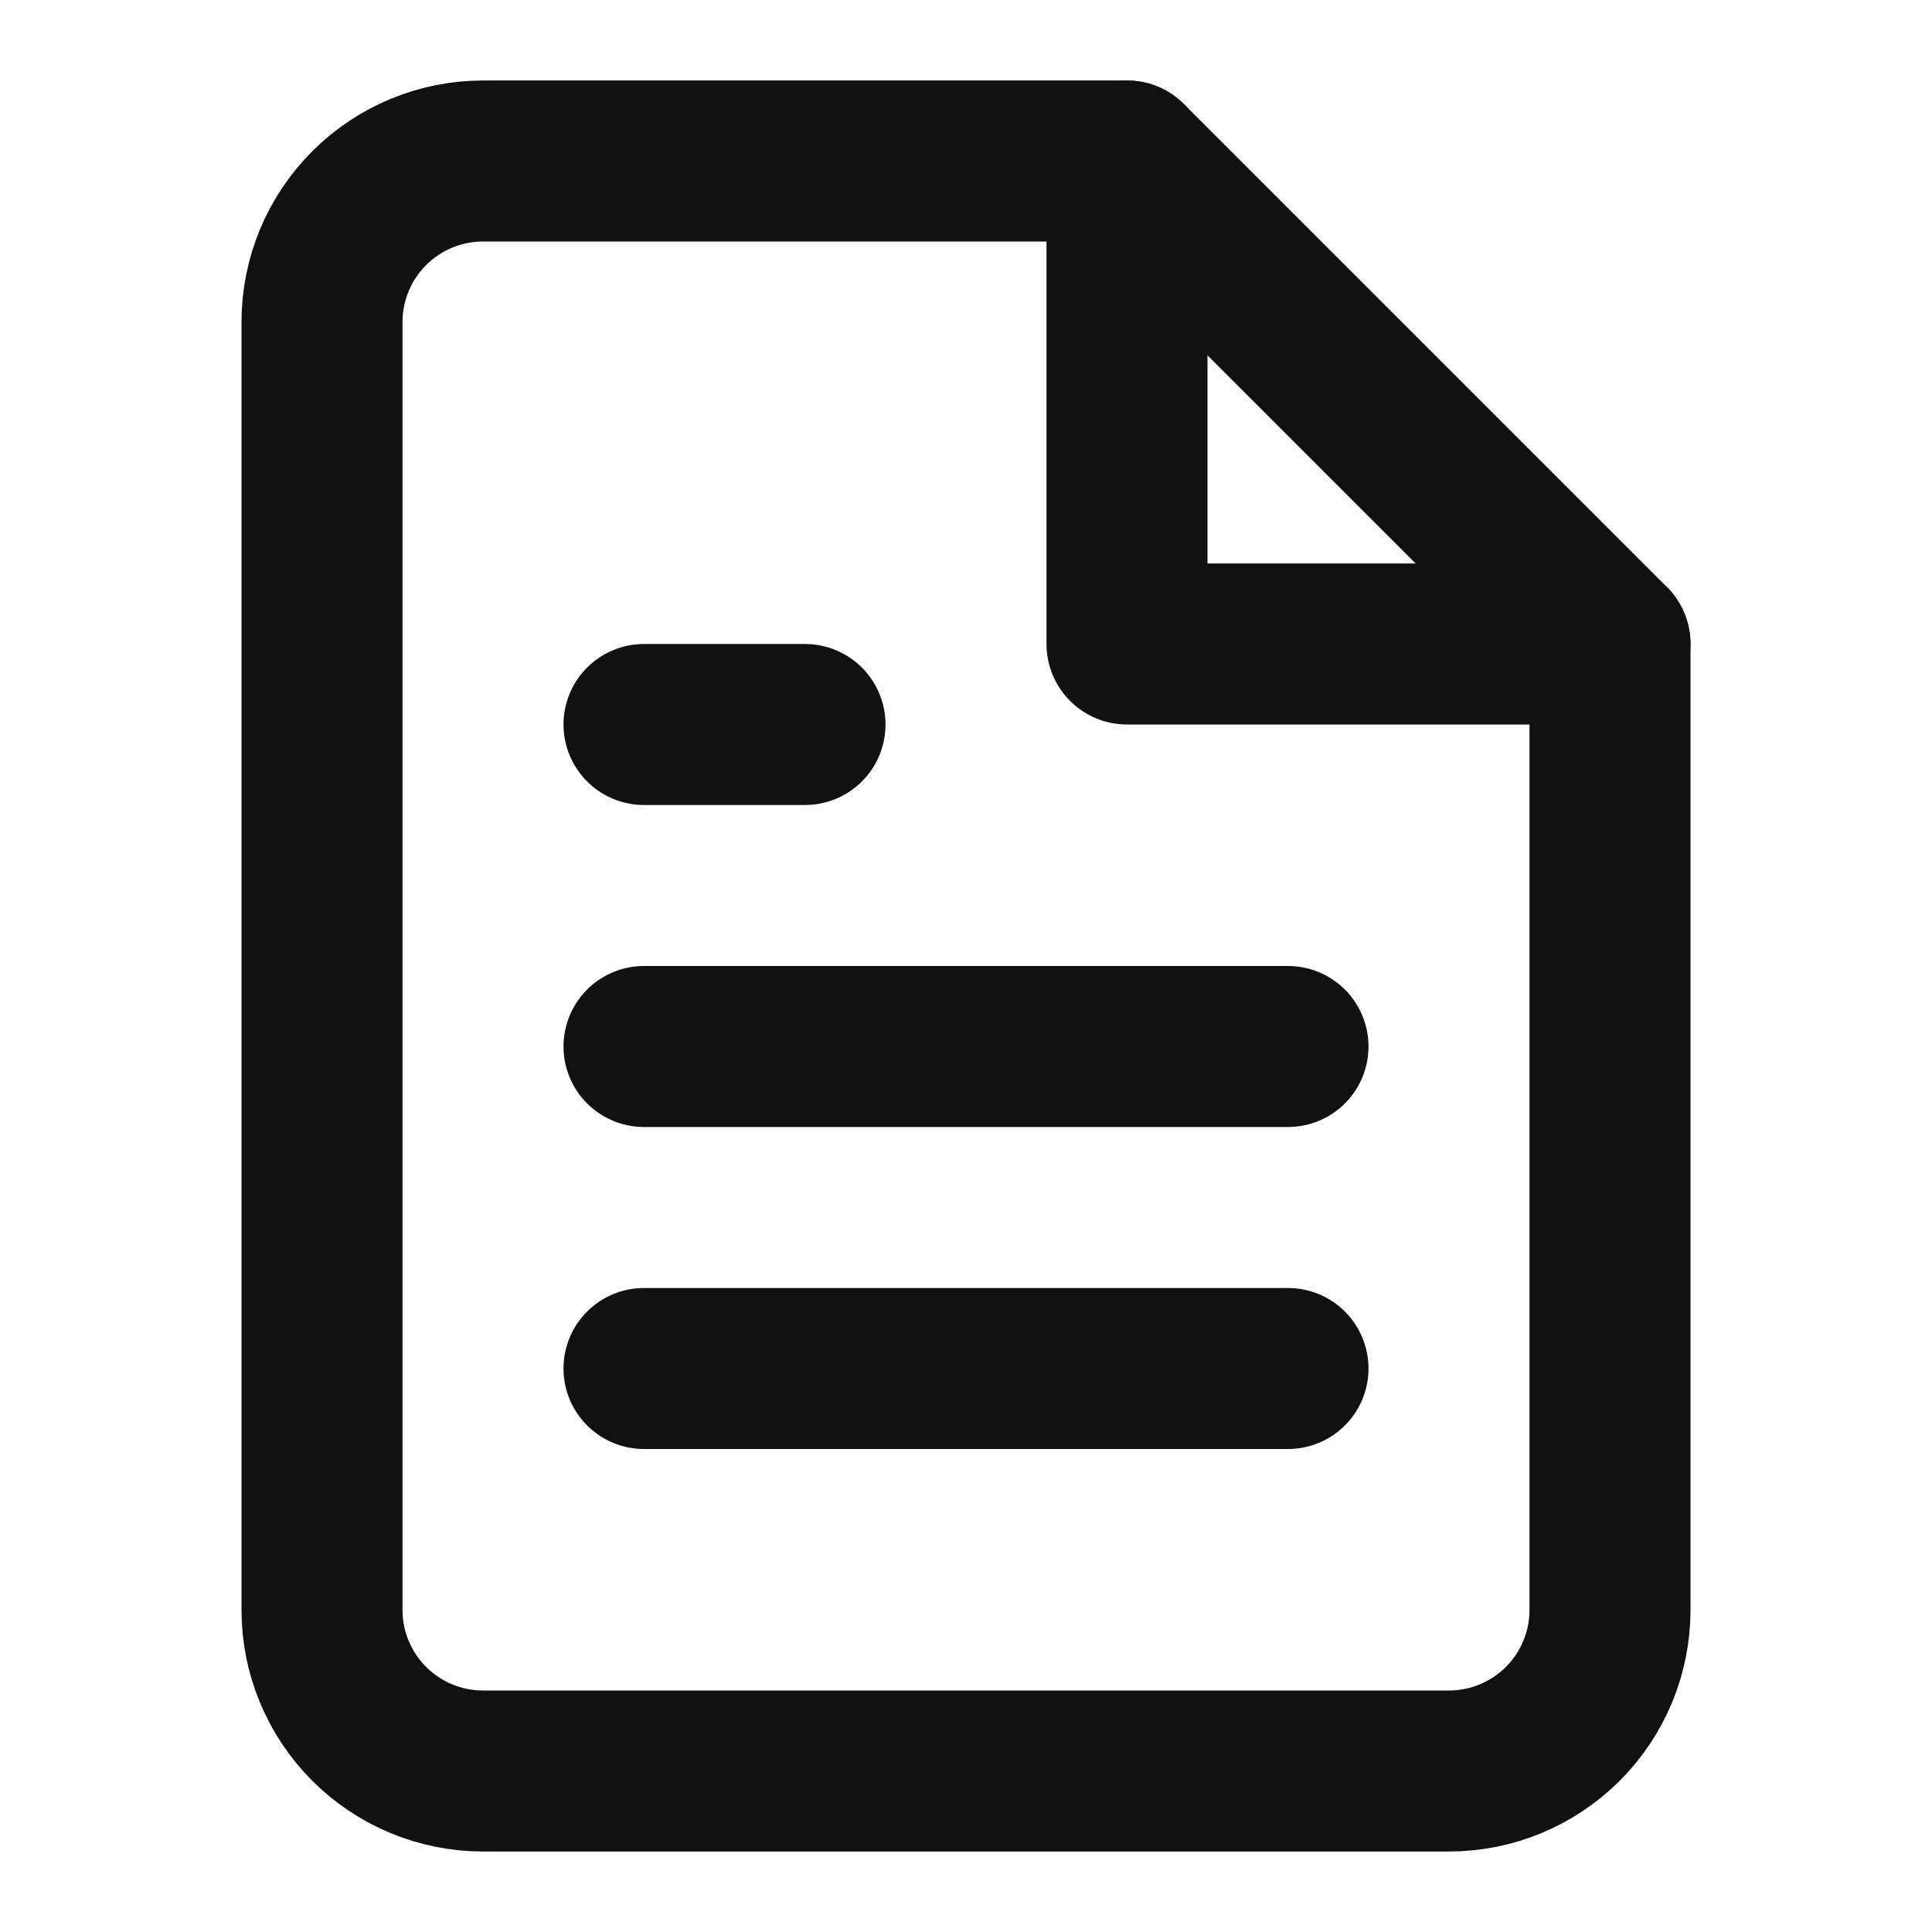
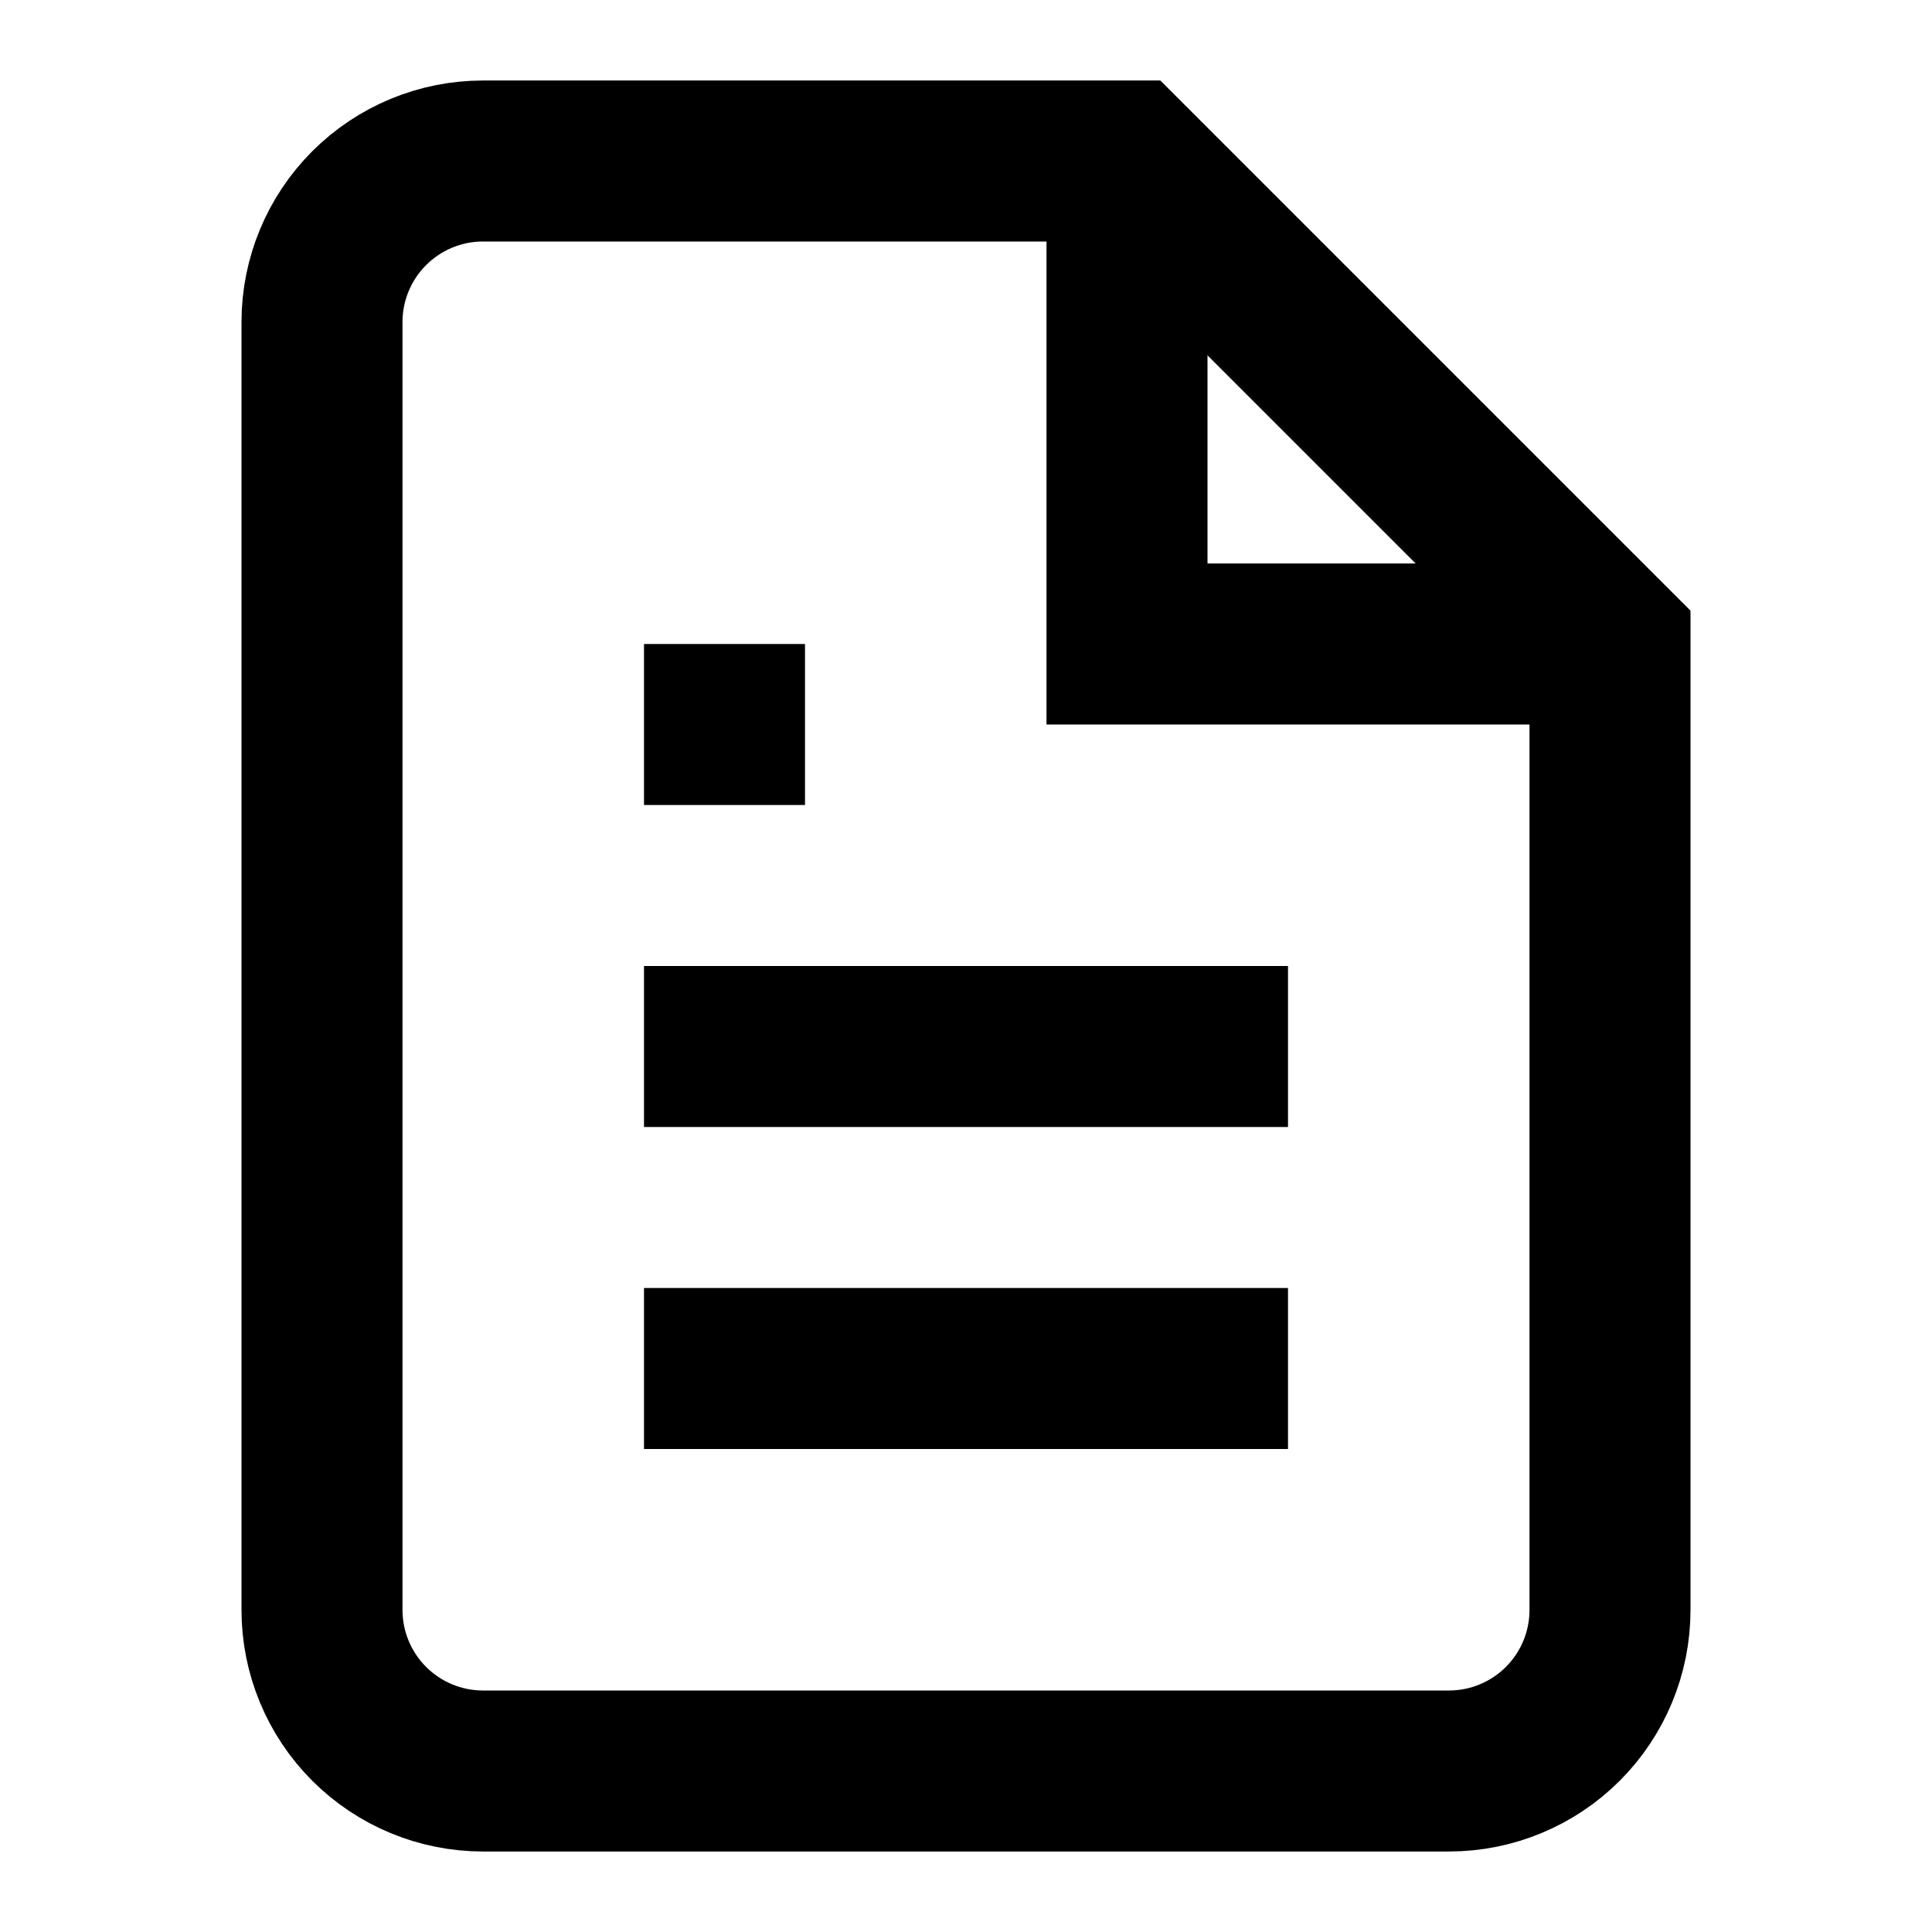
- <svg xmlns="http://www.w3.org/2000/svg" width="24" height="24" viewBox="0 0 24 24" fill="none">
-   <path d="M14 2H6C5.47 2 4.961 2.211 4.586 2.586C4.211 2.961 4 3.47 4 4V20C4 20.53 4.211 21.039 4.586 21.414C4.961 21.789 5.47 22 6 22H18C18.53 22 19.039 21.789 19.414 21.414C19.789 21.039 20 20.53 20 20V8L14 2Z" stroke="#111111" stroke-width="2" stroke-linecap="round" stroke-linejoin="round" />
-   <path d="M14 2V8H20" stroke="#111111" stroke-width="2" stroke-linecap="round" stroke-linejoin="round" />
-   <path d="M16 13H8" stroke="#111111" stroke-width="2" stroke-linecap="round" stroke-linejoin="round" />
-   <path d="M16 17H8" stroke="#111111" stroke-width="2" stroke-linecap="round" stroke-linejoin="round" />
-   <path d="M10 9H9H8" stroke="#111111" stroke-width="2" stroke-linecap="round" stroke-linejoin="round" />
+ <svg xmlns="http://www.w3.org/2000/svg" width="24" height="24" viewBox="0 0 24 24" fill="none" stroke="#000000">
+   <path d="M14 2H6C5.47 2 4.961 2.211 4.586 2.586C4.211 2.961 4 3.47 4 4V20C4 20.53 4.211 21.039 4.586 21.414C4.961 21.789 5.47 22 6 22H18C18.53 22 19.039 21.789 19.414 21.414C19.789 21.039 20 20.53 20 20V8L14 2Z" stroke-width="2" />
+   <path d="M14 2V8H20" stroke-width="2" />
+   <path d="M16 13H8" stroke-width="2" />
+   <path d="M16 17H8" stroke-width="2" />
+   <path d="M10 9H9H8" stroke-width="2" />
</svg>
